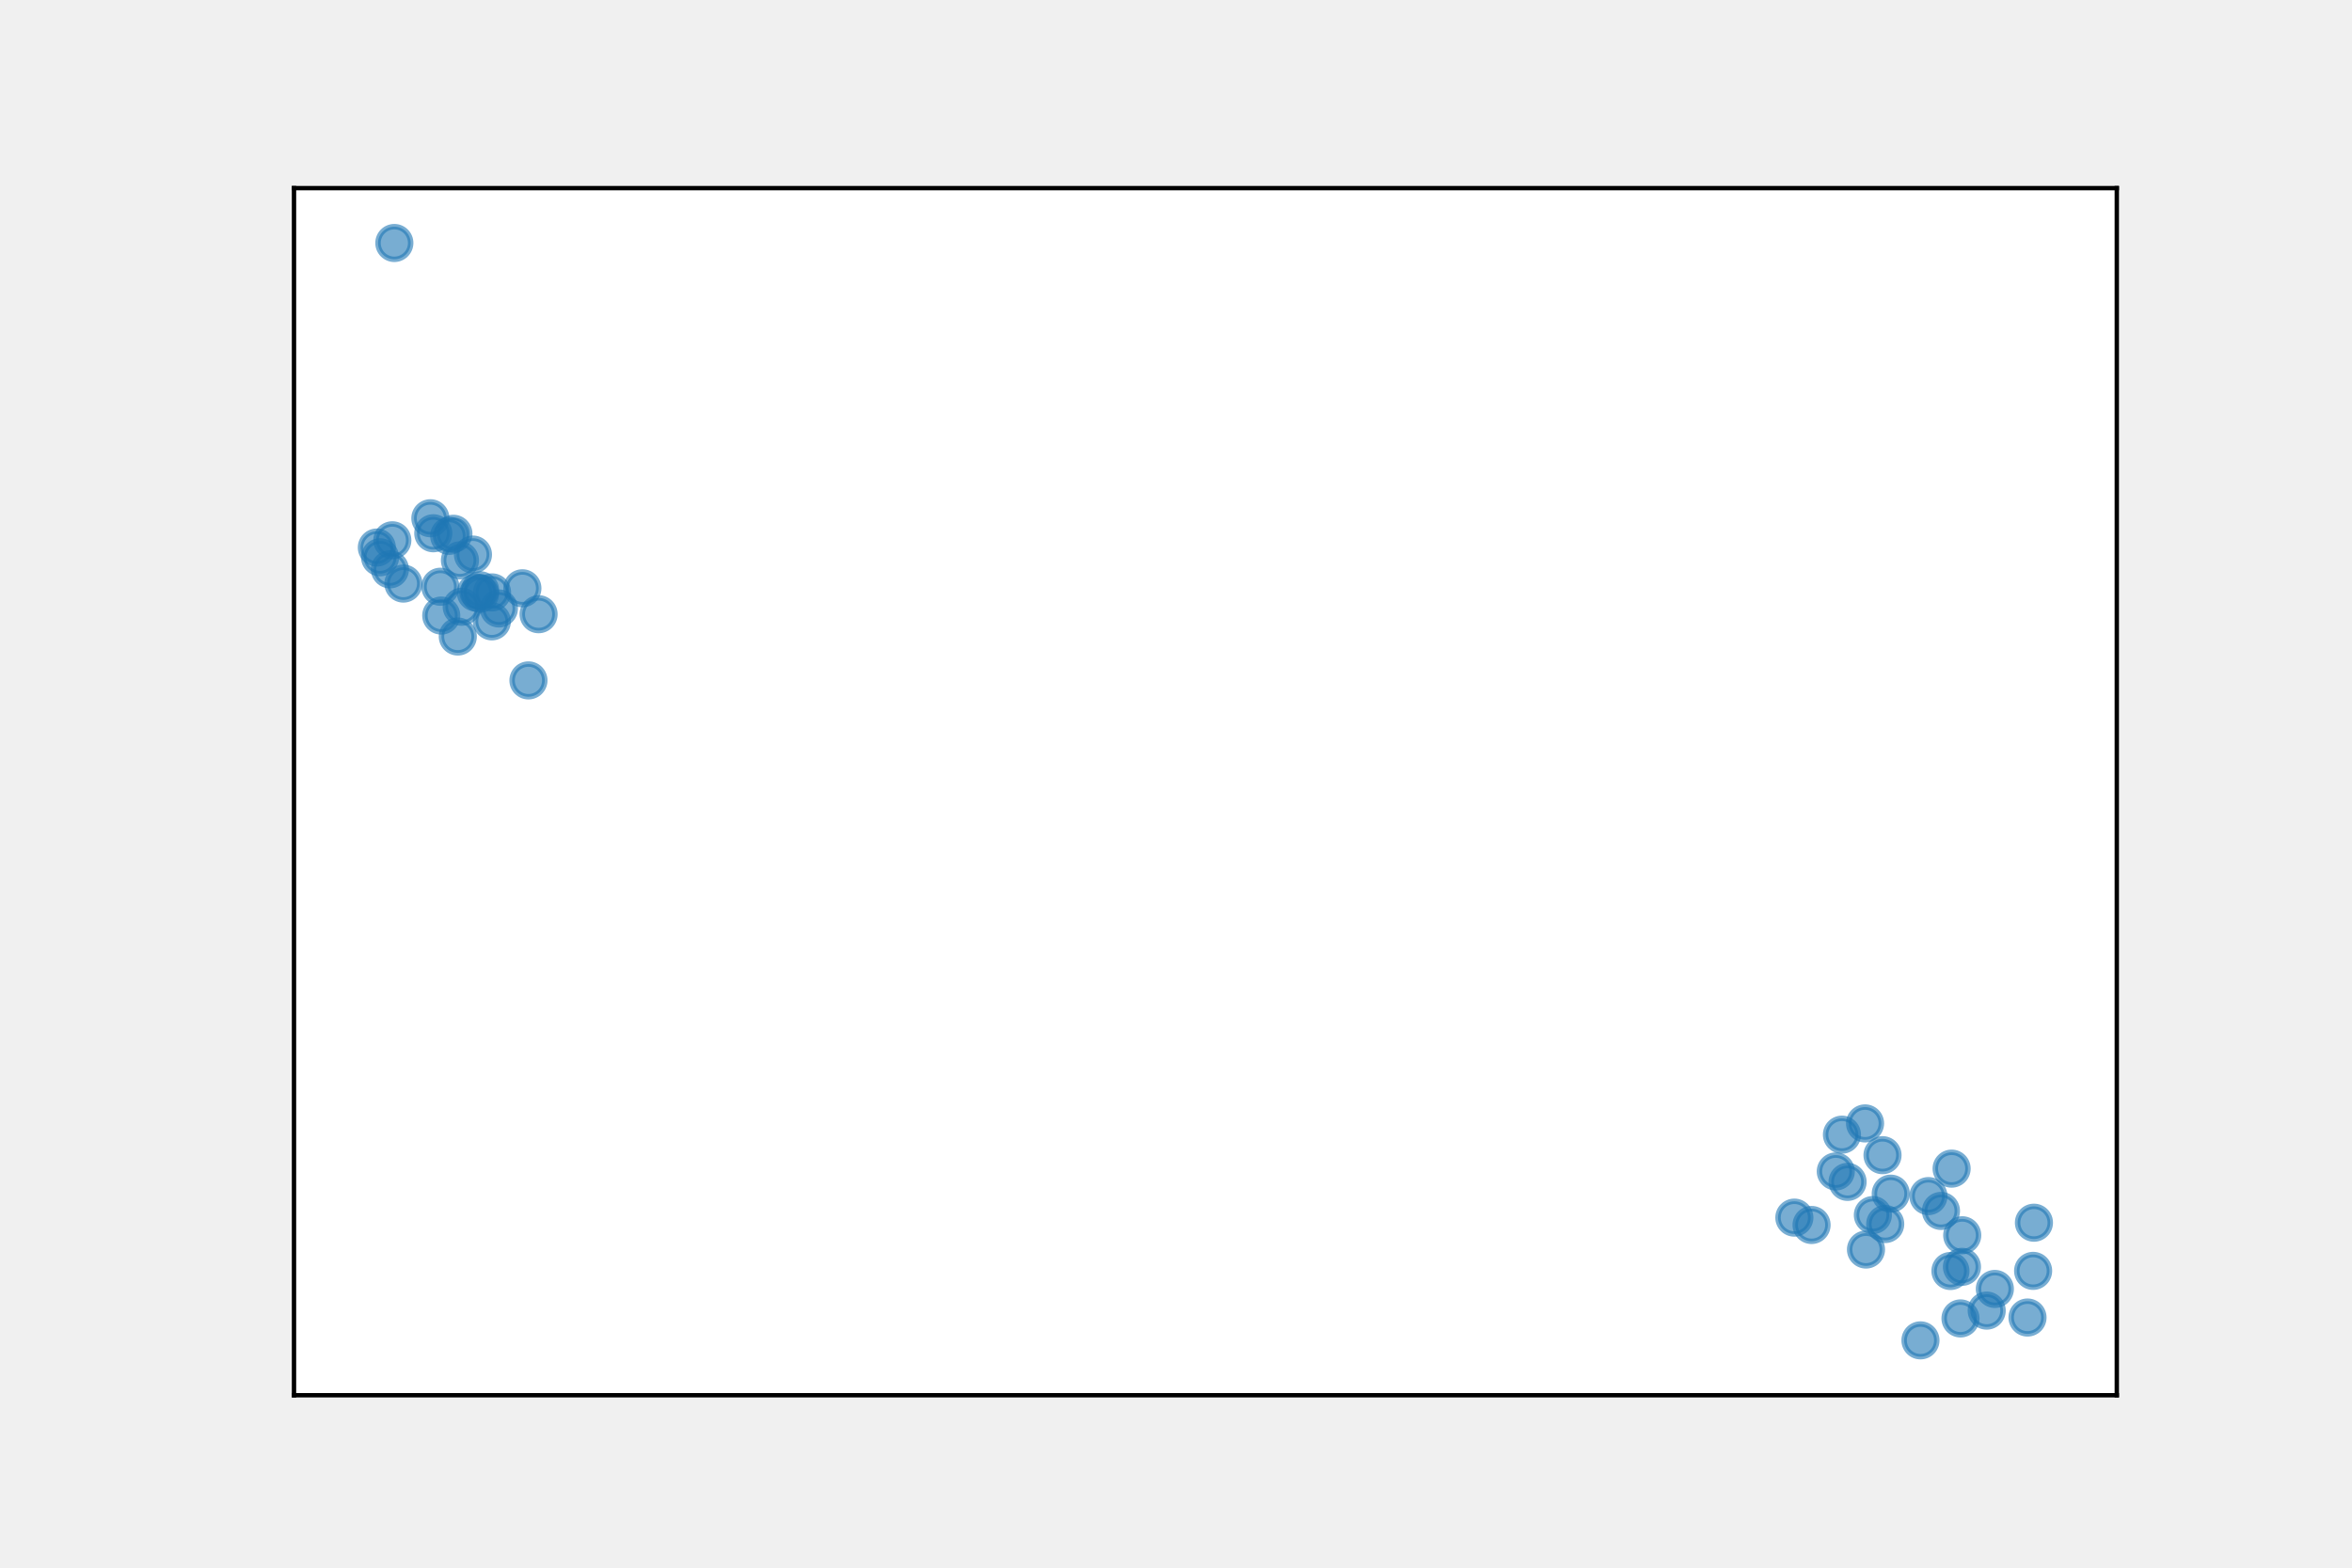
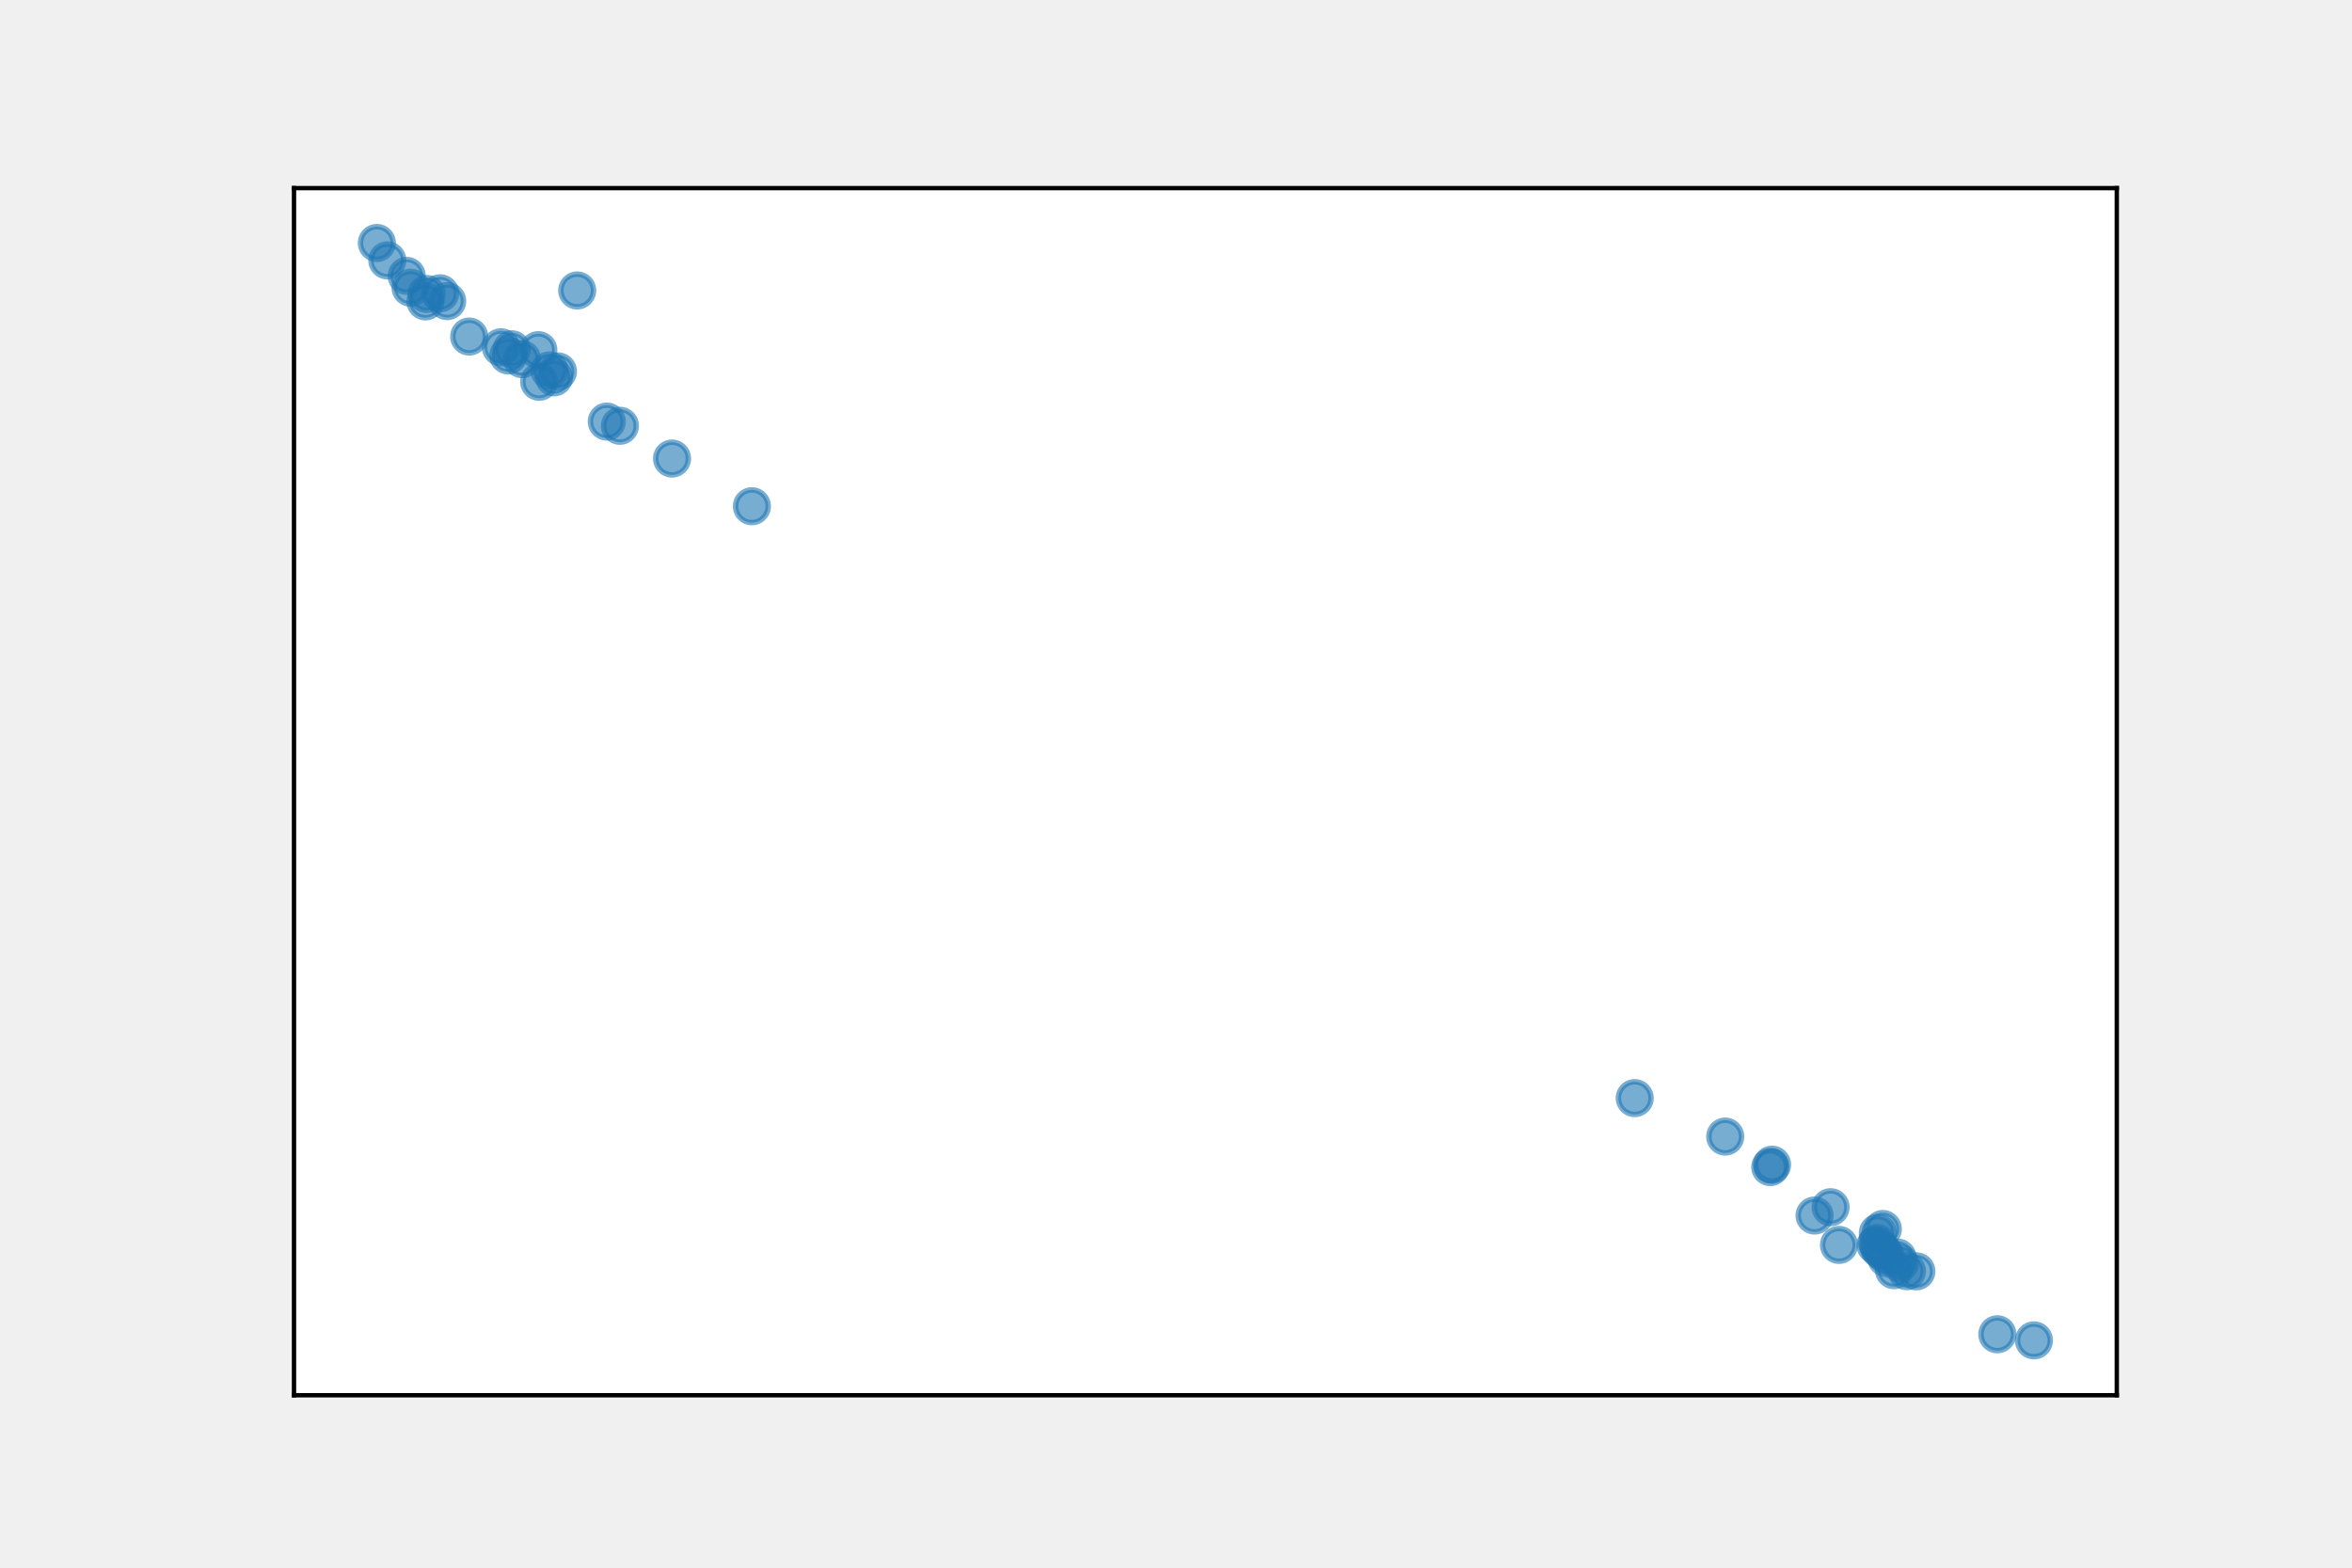
<svg xmlns="http://www.w3.org/2000/svg" xmlns:xlink="http://www.w3.org/1999/xlink" width="432pt" height="288pt" viewBox="0 0 432 288" version="1.1">
  <defs>
    <style type="text/css">*{stroke-linejoin: round; stroke-linecap: butt}</style>
  </defs>
  <g id="figure_1">
    <g id="patch_1">
      <path d="M 0 288  L 432 288  L 432 0  L 0 0  L 0 288  z " style="fill: none" />
    </g>
    <g id="axes_1">
      <g id="patch_2">
        <path d="M 54 256.32  L 388.8 256.32  L 388.8 34.56  L 54 34.56  z " style="fill: #ffffff" />
      </g>
      <g id="PathCollection_1">
        <defs>
-           <path id="m00f9e13f98" d="M 0 3  C 0.796 3 1.559 2.684 2.121 2.121  C 2.684 1.559 3 0.796 3 0  C 3 -0.796 2.684 -1.559 2.121 -2.121  C 1.559 -2.684 0.796 -3 0 -3  C -0.796 -3 -1.559 -2.684 -2.121 -2.121  C -2.684 -1.559 -3 -0.796 -3 0  C -3 0.796 -2.684 1.559 -2.121 2.121  C -1.559 2.684 -0.796 3 0 3  z " style="stroke: #1f77b4; stroke-opacity: 0.6" />
+           <path id="m903b62ebb2" d="M 0 3  C 0.796 3 1.559 2.684 2.121 2.121  C 2.684 1.559 3 0.796 3 0  C 3 -0.796 2.684 -1.559 2.121 -2.121  C 1.559 -2.684 0.796 -3 0 -3  C -0.796 -3 -1.559 -2.684 -2.121 -2.121  C -2.684 -1.559 -3 -0.796 -3 0  C -3 0.796 -2.684 1.559 -2.121 2.121  C -1.559 2.684 -0.796 3 0 3  z " style="stroke: #1f77b4; stroke-opacity: 0.6" />
        </defs>
-         <g clip-path="url(#pba70233e7a)">
-           <use xlink:href="#m00f9e13f98" x="79.583" y="97.965" style="fill: #1f77b4; fill-opacity: 0.6; stroke: #1f77b4; stroke-opacity: 0.6" />
-           <use xlink:href="#m00f9e13f98" x="71.62" y="104.595" style="fill: #1f77b4; fill-opacity: 0.6; stroke: #1f77b4; stroke-opacity: 0.6" />
-           <use xlink:href="#m00f9e13f98" x="84.808" y="111.468" style="fill: #1f77b4; fill-opacity: 0.6; stroke: #1f77b4; stroke-opacity: 0.6" />
-           <use xlink:href="#m00f9e13f98" x="88.188" y="108.436" style="fill: #1f77b4; fill-opacity: 0.6; stroke: #1f77b4; stroke-opacity: 0.6" />
-           <use xlink:href="#m00f9e13f98" x="98.926" y="112.838" style="fill: #1f77b4; fill-opacity: 0.6; stroke: #1f77b4; stroke-opacity: 0.6" />
-           <use xlink:href="#m00f9e13f98" x="97.061" y="124.997" style="fill: #1f77b4; fill-opacity: 0.6; stroke: #1f77b4; stroke-opacity: 0.6" />
-           <use xlink:href="#m00f9e13f98" x="81.046" y="113.085" style="fill: #1f77b4; fill-opacity: 0.6; stroke: #1f77b4; stroke-opacity: 0.6" />
-           <use xlink:href="#m00f9e13f98" x="84.086" y="116.934" style="fill: #1f77b4; fill-opacity: 0.6; stroke: #1f77b4; stroke-opacity: 0.6" />
-           <use xlink:href="#m00f9e13f98" x="83.281" y="98.062" style="fill: #1f77b4; fill-opacity: 0.6; stroke: #1f77b4; stroke-opacity: 0.6" />
-           <use xlink:href="#m00f9e13f98" x="80.881" y="107.792" style="fill: #1f77b4; fill-opacity: 0.6; stroke: #1f77b4; stroke-opacity: 0.6" />
-           <use xlink:href="#m00f9e13f98" x="90.379" y="108.83" style="fill: #1f77b4; fill-opacity: 0.6; stroke: #1f77b4; stroke-opacity: 0.6" />
-           <use xlink:href="#m00f9e13f98" x="95.949" y="108.076" style="fill: #1f77b4; fill-opacity: 0.6; stroke: #1f77b4; stroke-opacity: 0.6" />
-           <use xlink:href="#m00f9e13f98" x="82.501" y="98.442" style="fill: #1f77b4; fill-opacity: 0.6; stroke: #1f77b4; stroke-opacity: 0.6" />
-           <use xlink:href="#m00f9e13f98" x="69.81" y="102.379" style="fill: #1f77b4; fill-opacity: 0.6; stroke: #1f77b4; stroke-opacity: 0.6" />
-           <use xlink:href="#m00f9e13f98" x="84.48" y="102.936" style="fill: #1f77b4; fill-opacity: 0.6; stroke: #1f77b4; stroke-opacity: 0.6" />
-           <use xlink:href="#m00f9e13f98" x="72.061" y="99.257" style="fill: #1f77b4; fill-opacity: 0.6; stroke: #1f77b4; stroke-opacity: 0.6" />
-           <use xlink:href="#m00f9e13f98" x="87.392" y="108.851" style="fill: #1f77b4; fill-opacity: 0.6; stroke: #1f77b4; stroke-opacity: 0.6" />
-           <use xlink:href="#m00f9e13f98" x="74.094" y="107.21" style="fill: #1f77b4; fill-opacity: 0.6; stroke: #1f77b4; stroke-opacity: 0.6" />
-           <use xlink:href="#m00f9e13f98" x="91.636" y="111.78" style="fill: #1f77b4; fill-opacity: 0.6; stroke: #1f77b4; stroke-opacity: 0.6" />
-           <use xlink:href="#m00f9e13f98" x="86.871" y="101.884" style="fill: #1f77b4; fill-opacity: 0.6; stroke: #1f77b4; stroke-opacity: 0.6" />
-           <use xlink:href="#m00f9e13f98" x="90.341" y="114.148" style="fill: #1f77b4; fill-opacity: 0.6; stroke: #1f77b4; stroke-opacity: 0.6" />
-           <use xlink:href="#m00f9e13f98" x="88.171" y="109.074" style="fill: #1f77b4; fill-opacity: 0.6; stroke: #1f77b4; stroke-opacity: 0.6" />
-           <use xlink:href="#m00f9e13f98" x="79.047" y="95.209" style="fill: #1f77b4; fill-opacity: 0.6; stroke: #1f77b4; stroke-opacity: 0.6" />
-           <use xlink:href="#m00f9e13f98" x="69.218" y="100.587" style="fill: #1f77b4; fill-opacity: 0.6; stroke: #1f77b4; stroke-opacity: 0.6" />
-           <use xlink:href="#m00f9e13f98" x="338.317" y="208.452" style="fill: #1f77b4; fill-opacity: 0.6; stroke: #1f77b4; stroke-opacity: 0.6" />
-           <use xlink:href="#m00f9e13f98" x="342.56" y="206.382" style="fill: #1f77b4; fill-opacity: 0.6; stroke: #1f77b4; stroke-opacity: 0.6" />
-           <use xlink:href="#m00f9e13f98" x="366.402" y="236.791" style="fill: #1f77b4; fill-opacity: 0.6; stroke: #1f77b4; stroke-opacity: 0.6" />
-           <use xlink:href="#m00f9e13f98" x="360.359" y="232.733" style="fill: #1f77b4; fill-opacity: 0.6; stroke: #1f77b4; stroke-opacity: 0.6" />
-           <use xlink:href="#m00f9e13f98" x="339.349" y="217.124" style="fill: #1f77b4; fill-opacity: 0.6; stroke: #1f77b4; stroke-opacity: 0.6" />
-           <use xlink:href="#m00f9e13f98" x="354.201" y="219.735" style="fill: #1f77b4; fill-opacity: 0.6; stroke: #1f77b4; stroke-opacity: 0.6" />
-           <use xlink:href="#m00f9e13f98" x="343.997" y="223.216" style="fill: #1f77b4; fill-opacity: 0.6; stroke: #1f77b4; stroke-opacity: 0.6" />
-           <use xlink:href="#m00f9e13f98" x="346.264" y="224.864" style="fill: #1f77b4; fill-opacity: 0.6; stroke: #1f77b4; stroke-opacity: 0.6" />
-           <use xlink:href="#m00f9e13f98" x="332.737" y="225.042" style="fill: #1f77b4; fill-opacity: 0.6; stroke: #1f77b4; stroke-opacity: 0.6" />
-           <use xlink:href="#m00f9e13f98" x="360.091" y="242.209" style="fill: #1f77b4; fill-opacity: 0.6; stroke: #1f77b4; stroke-opacity: 0.6" />
-           <use xlink:href="#m00f9e13f98" x="345.768" y="212.216" style="fill: #1f77b4; fill-opacity: 0.6; stroke: #1f77b4; stroke-opacity: 0.6" />
-           <use xlink:href="#m00f9e13f98" x="364.905" y="240.773" style="fill: #1f77b4; fill-opacity: 0.6; stroke: #1f77b4; stroke-opacity: 0.6" />
-           <use xlink:href="#m00f9e13f98" x="356.503" y="222.461" style="fill: #1f77b4; fill-opacity: 0.6; stroke: #1f77b4; stroke-opacity: 0.6" />
-           <use xlink:href="#m00f9e13f98" x="358.461" y="214.69" style="fill: #1f77b4; fill-opacity: 0.6; stroke: #1f77b4; stroke-opacity: 0.6" />
-           <use xlink:href="#m00f9e13f98" x="373.582" y="224.623" style="fill: #1f77b4; fill-opacity: 0.6; stroke: #1f77b4; stroke-opacity: 0.6" />
-           <use xlink:href="#m00f9e13f98" x="358.245" y="233.496" style="fill: #1f77b4; fill-opacity: 0.6; stroke: #1f77b4; stroke-opacity: 0.6" />
-           <use xlink:href="#m00f9e13f98" x="360.408" y="226.932" style="fill: #1f77b4; fill-opacity: 0.6; stroke: #1f77b4; stroke-opacity: 0.6" />
-           <use xlink:href="#m00f9e13f98" x="373.431" y="233.473" style="fill: #1f77b4; fill-opacity: 0.6; stroke: #1f77b4; stroke-opacity: 0.6" />
-           <use xlink:href="#m00f9e13f98" x="337.185" y="215.206" style="fill: #1f77b4; fill-opacity: 0.6; stroke: #1f77b4; stroke-opacity: 0.6" />
-           <use xlink:href="#m00f9e13f98" x="352.739" y="246.24" style="fill: #1f77b4; fill-opacity: 0.6; stroke: #1f77b4; stroke-opacity: 0.6" />
-           <use xlink:href="#m00f9e13f98" x="347.282" y="219.288" style="fill: #1f77b4; fill-opacity: 0.6; stroke: #1f77b4; stroke-opacity: 0.6" />
-           <use xlink:href="#m00f9e13f98" x="342.732" y="229.551" style="fill: #1f77b4; fill-opacity: 0.6; stroke: #1f77b4; stroke-opacity: 0.6" />
-           <use xlink:href="#m00f9e13f98" x="372.4" y="242.043" style="fill: #1f77b4; fill-opacity: 0.6; stroke: #1f77b4; stroke-opacity: 0.6" />
-           <use xlink:href="#m00f9e13f98" x="329.576" y="223.69" style="fill: #1f77b4; fill-opacity: 0.6; stroke: #1f77b4; stroke-opacity: 0.6" />
-           <use xlink:href="#m00f9e13f98" x="72.431" y="44.64" style="fill: #1f77b4; fill-opacity: 0.6; stroke: #1f77b4; stroke-opacity: 0.6" />
+         <g clip-path="url(#pa908b386d6)">
+           <use xlink:href="#m903b62ebb2" x="92.007" y="63.798" style="fill: #1f77b4; fill-opacity: 0.6; stroke: #1f77b4; stroke-opacity: 0.6" />
+           <use xlink:href="#m903b62ebb2" x="113.861" y="78.22" style="fill: #1f77b4; fill-opacity: 0.6; stroke: #1f77b4; stroke-opacity: 0.6" />
+           <use xlink:href="#m903b62ebb2" x="100.92" y="68.043" style="fill: #1f77b4; fill-opacity: 0.6; stroke: #1f77b4; stroke-opacity: 0.6" />
+           <use xlink:href="#m903b62ebb2" x="95.894" y="65.982" style="fill: #1f77b4; fill-opacity: 0.6; stroke: #1f77b4; stroke-opacity: 0.6" />
+           <use xlink:href="#m903b62ebb2" x="71.138" y="47.833" style="fill: #1f77b4; fill-opacity: 0.6; stroke: #1f77b4; stroke-opacity: 0.6" />
+           <use xlink:href="#m903b62ebb2" x="98.881" y="64.325" style="fill: #1f77b4; fill-opacity: 0.6; stroke: #1f77b4; stroke-opacity: 0.6" />
+           <use xlink:href="#m903b62ebb2" x="102.482" y="68.229" style="fill: #1f77b4; fill-opacity: 0.6; stroke: #1f77b4; stroke-opacity: 0.6" />
+           <use xlink:href="#m903b62ebb2" x="99.035" y="70.139" style="fill: #1f77b4; fill-opacity: 0.6; stroke: #1f77b4; stroke-opacity: 0.6" />
+           <use xlink:href="#m903b62ebb2" x="93.362" y="65.301" style="fill: #1f77b4; fill-opacity: 0.6; stroke: #1f77b4; stroke-opacity: 0.6" />
+           <use xlink:href="#m903b62ebb2" x="69.218" y="44.64" style="fill: #1f77b4; fill-opacity: 0.6; stroke: #1f77b4; stroke-opacity: 0.6" />
+           <use xlink:href="#m903b62ebb2" x="74.698" y="50.679" style="fill: #1f77b4; fill-opacity: 0.6; stroke: #1f77b4; stroke-opacity: 0.6" />
+           <use xlink:href="#m903b62ebb2" x="86.179" y="61.827" style="fill: #1f77b4; fill-opacity: 0.6; stroke: #1f77b4; stroke-opacity: 0.6" />
+           <use xlink:href="#m903b62ebb2" x="138.102" y="93" style="fill: #1f77b4; fill-opacity: 0.6; stroke: #1f77b4; stroke-opacity: 0.6" />
+           <use xlink:href="#m903b62ebb2" x="123.434" y="84.241" style="fill: #1f77b4; fill-opacity: 0.6; stroke: #1f77b4; stroke-opacity: 0.6" />
+           <use xlink:href="#m903b62ebb2" x="111.449" y="77.447" style="fill: #1f77b4; fill-opacity: 0.6; stroke: #1f77b4; stroke-opacity: 0.6" />
+           <use xlink:href="#m903b62ebb2" x="94.002" y="64.168" style="fill: #1f77b4; fill-opacity: 0.6; stroke: #1f77b4; stroke-opacity: 0.6" />
+           <use xlink:href="#m903b62ebb2" x="80.852" y="53.882" style="fill: #1f77b4; fill-opacity: 0.6; stroke: #1f77b4; stroke-opacity: 0.6" />
+           <use xlink:href="#m903b62ebb2" x="75.411" y="52.847" style="fill: #1f77b4; fill-opacity: 0.6; stroke: #1f77b4; stroke-opacity: 0.6" />
+           <use xlink:href="#m903b62ebb2" x="82.131" y="55.321" style="fill: #1f77b4; fill-opacity: 0.6; stroke: #1f77b4; stroke-opacity: 0.6" />
+           <use xlink:href="#m903b62ebb2" x="101.747" y="69.325" style="fill: #1f77b4; fill-opacity: 0.6; stroke: #1f77b4; stroke-opacity: 0.6" />
+           <use xlink:href="#m903b62ebb2" x="78.349" y="54.005" style="fill: #1f77b4; fill-opacity: 0.6; stroke: #1f77b4; stroke-opacity: 0.6" />
+           <use xlink:href="#m903b62ebb2" x="78.152" y="55.37" style="fill: #1f77b4; fill-opacity: 0.6; stroke: #1f77b4; stroke-opacity: 0.6" />
+           <use xlink:href="#m903b62ebb2" x="348.521" y="231.029" style="fill: #1f77b4; fill-opacity: 0.6; stroke: #1f77b4; stroke-opacity: 0.6" />
+           <use xlink:href="#m903b62ebb2" x="345.23" y="229.493" style="fill: #1f77b4; fill-opacity: 0.6; stroke: #1f77b4; stroke-opacity: 0.6" />
+           <use xlink:href="#m903b62ebb2" x="344.786" y="228.37" style="fill: #1f77b4; fill-opacity: 0.6; stroke: #1f77b4; stroke-opacity: 0.6" />
+           <use xlink:href="#m903b62ebb2" x="333.287" y="223.306" style="fill: #1f77b4; fill-opacity: 0.6; stroke: #1f77b4; stroke-opacity: 0.6" />
+           <use xlink:href="#m903b62ebb2" x="346.137" y="230.276" style="fill: #1f77b4; fill-opacity: 0.6; stroke: #1f77b4; stroke-opacity: 0.6" />
+           <use xlink:href="#m903b62ebb2" x="350.259" y="233.527" style="fill: #1f77b4; fill-opacity: 0.6; stroke: #1f77b4; stroke-opacity: 0.6" />
+           <use xlink:href="#m903b62ebb2" x="337.771" y="228.705" style="fill: #1f77b4; fill-opacity: 0.6; stroke: #1f77b4; stroke-opacity: 0.6" />
+           <use xlink:href="#m903b62ebb2" x="345.471" y="229.559" style="fill: #1f77b4; fill-opacity: 0.6; stroke: #1f77b4; stroke-opacity: 0.6" />
+           <use xlink:href="#m903b62ebb2" x="373.582" y="246.24" style="fill: #1f77b4; fill-opacity: 0.6; stroke: #1f77b4; stroke-opacity: 0.6" />
+           <use xlink:href="#m903b62ebb2" x="346.465" y="231.107" style="fill: #1f77b4; fill-opacity: 0.6; stroke: #1f77b4; stroke-opacity: 0.6" />
+           <use xlink:href="#m903b62ebb2" x="325.482" y="213.964" style="fill: #1f77b4; fill-opacity: 0.6; stroke: #1f77b4; stroke-opacity: 0.6" />
+           <use xlink:href="#m903b62ebb2" x="351.985" y="233.556" style="fill: #1f77b4; fill-opacity: 0.6; stroke: #1f77b4; stroke-opacity: 0.6" />
+           <use xlink:href="#m903b62ebb2" x="348.964" y="232.058" style="fill: #1f77b4; fill-opacity: 0.6; stroke: #1f77b4; stroke-opacity: 0.6" />
+           <use xlink:href="#m903b62ebb2" x="336.231" y="221.778" style="fill: #1f77b4; fill-opacity: 0.6; stroke: #1f77b4; stroke-opacity: 0.6" />
+           <use xlink:href="#m903b62ebb2" x="344.914" y="226.49" style="fill: #1f77b4; fill-opacity: 0.6; stroke: #1f77b4; stroke-opacity: 0.6" />
+           <use xlink:href="#m903b62ebb2" x="300.255" y="201.735" style="fill: #1f77b4; fill-opacity: 0.6; stroke: #1f77b4; stroke-opacity: 0.6" />
+           <use xlink:href="#m903b62ebb2" x="325.152" y="214.406" style="fill: #1f77b4; fill-opacity: 0.6; stroke: #1f77b4; stroke-opacity: 0.6" />
+           <use xlink:href="#m903b62ebb2" x="345.825" y="225.778" style="fill: #1f77b4; fill-opacity: 0.6; stroke: #1f77b4; stroke-opacity: 0.6" />
+           <use xlink:href="#m903b62ebb2" x="366.855" y="245.12" style="fill: #1f77b4; fill-opacity: 0.6; stroke: #1f77b4; stroke-opacity: 0.6" />
+           <use xlink:href="#m903b62ebb2" x="344.482" y="228.74" style="fill: #1f77b4; fill-opacity: 0.6; stroke: #1f77b4; stroke-opacity: 0.6" />
+           <use xlink:href="#m903b62ebb2" x="347.871" y="233.338" style="fill: #1f77b4; fill-opacity: 0.6; stroke: #1f77b4; stroke-opacity: 0.6" />
+           <use xlink:href="#m903b62ebb2" x="316.875" y="208.801" style="fill: #1f77b4; fill-opacity: 0.6; stroke: #1f77b4; stroke-opacity: 0.6" />
+           <use xlink:href="#m903b62ebb2" x="106.019" y="53.361" style="fill: #1f77b4; fill-opacity: 0.6; stroke: #1f77b4; stroke-opacity: 0.6" />
        </g>
      </g>
      <g id="matplotlib.axis_1" />
      <g id="matplotlib.axis_2" />
      <g id="patch_3">
        <path d="M 54 256.32  L 54 34.56  " style="fill: none; stroke: #000000; stroke-width: 0.8; stroke-linejoin: miter; stroke-linecap: square" />
      </g>
      <g id="patch_4">
        <path d="M 388.8 256.32  L 388.8 34.56  " style="fill: none; stroke: #000000; stroke-width: 0.8; stroke-linejoin: miter; stroke-linecap: square" />
      </g>
      <g id="patch_5">
        <path d="M 54 256.32  L 388.8 256.32  " style="fill: none; stroke: #000000; stroke-width: 0.8; stroke-linejoin: miter; stroke-linecap: square" />
      </g>
      <g id="patch_6">
        <path d="M 54 34.56  L 388.8 34.56  " style="fill: none; stroke: #000000; stroke-width: 0.8; stroke-linejoin: miter; stroke-linecap: square" />
      </g>
      <g id="legend_1" />
    </g>
  </g>
  <defs>
-     <clipPath id="pba70233e7a">
+     <clipPath id="pa908b386d6">
      <rect x="54" y="34.56" width="334.8" height="221.76" />
    </clipPath>
  </defs>
</svg>
